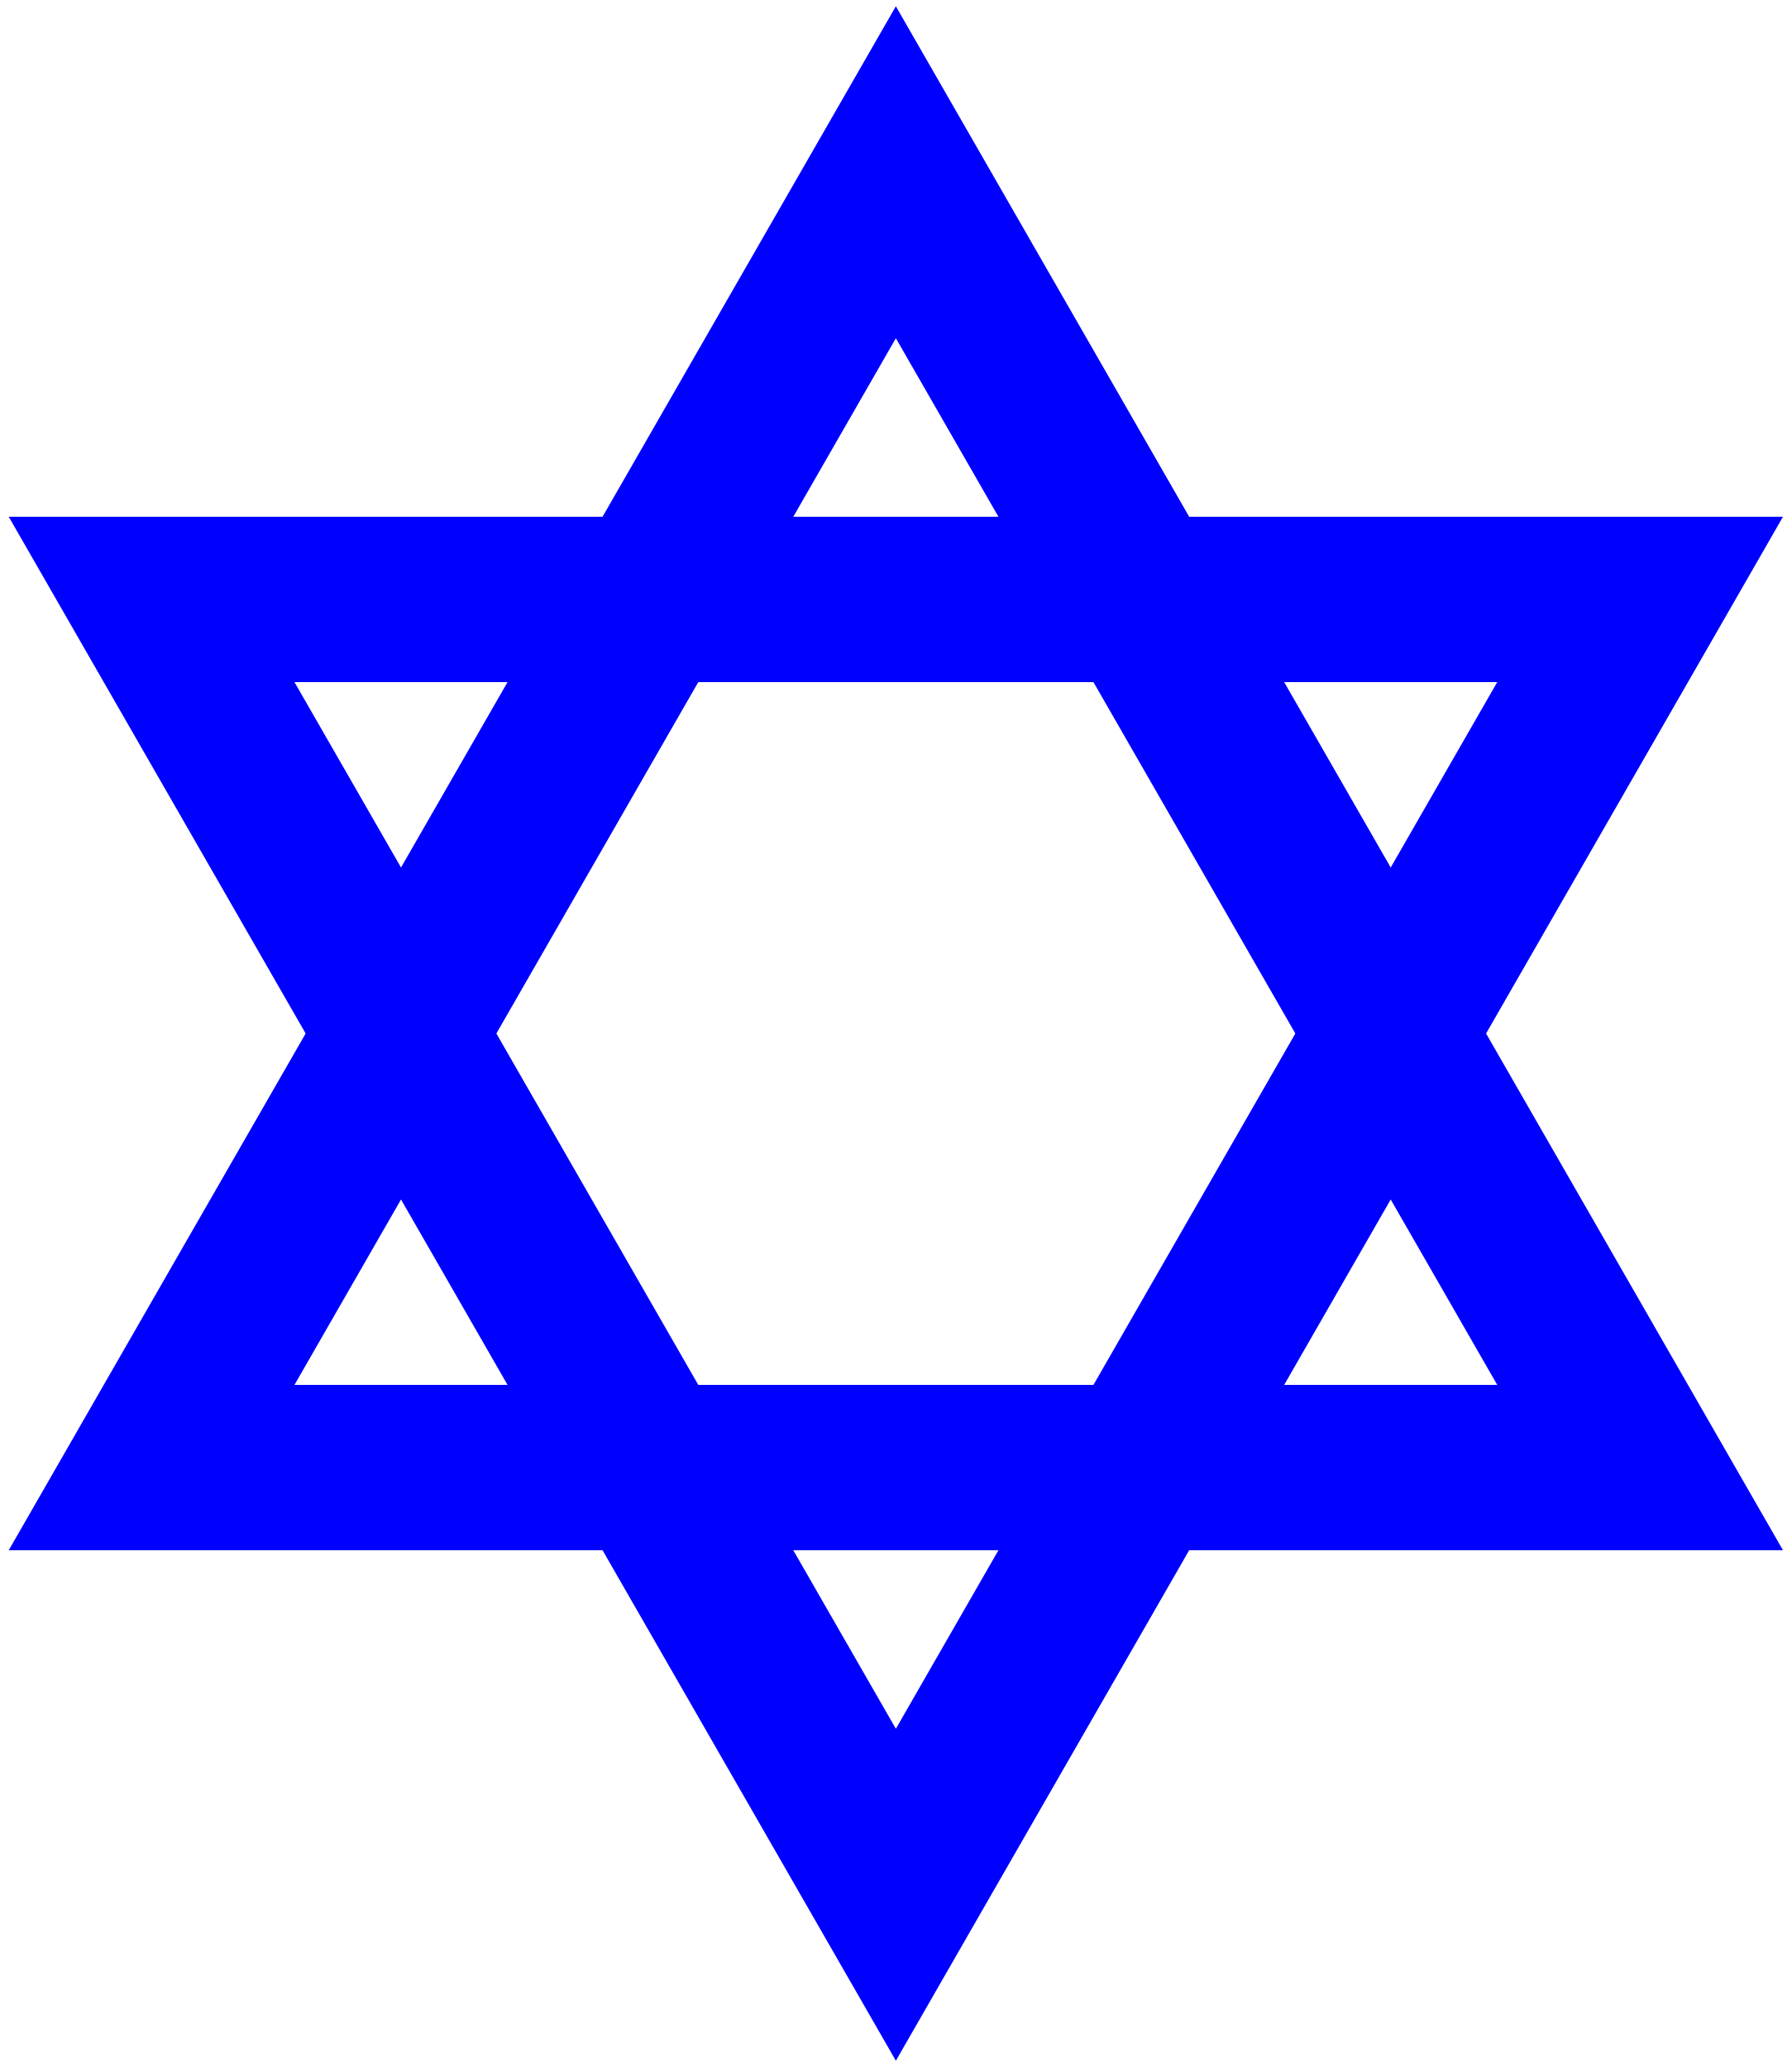
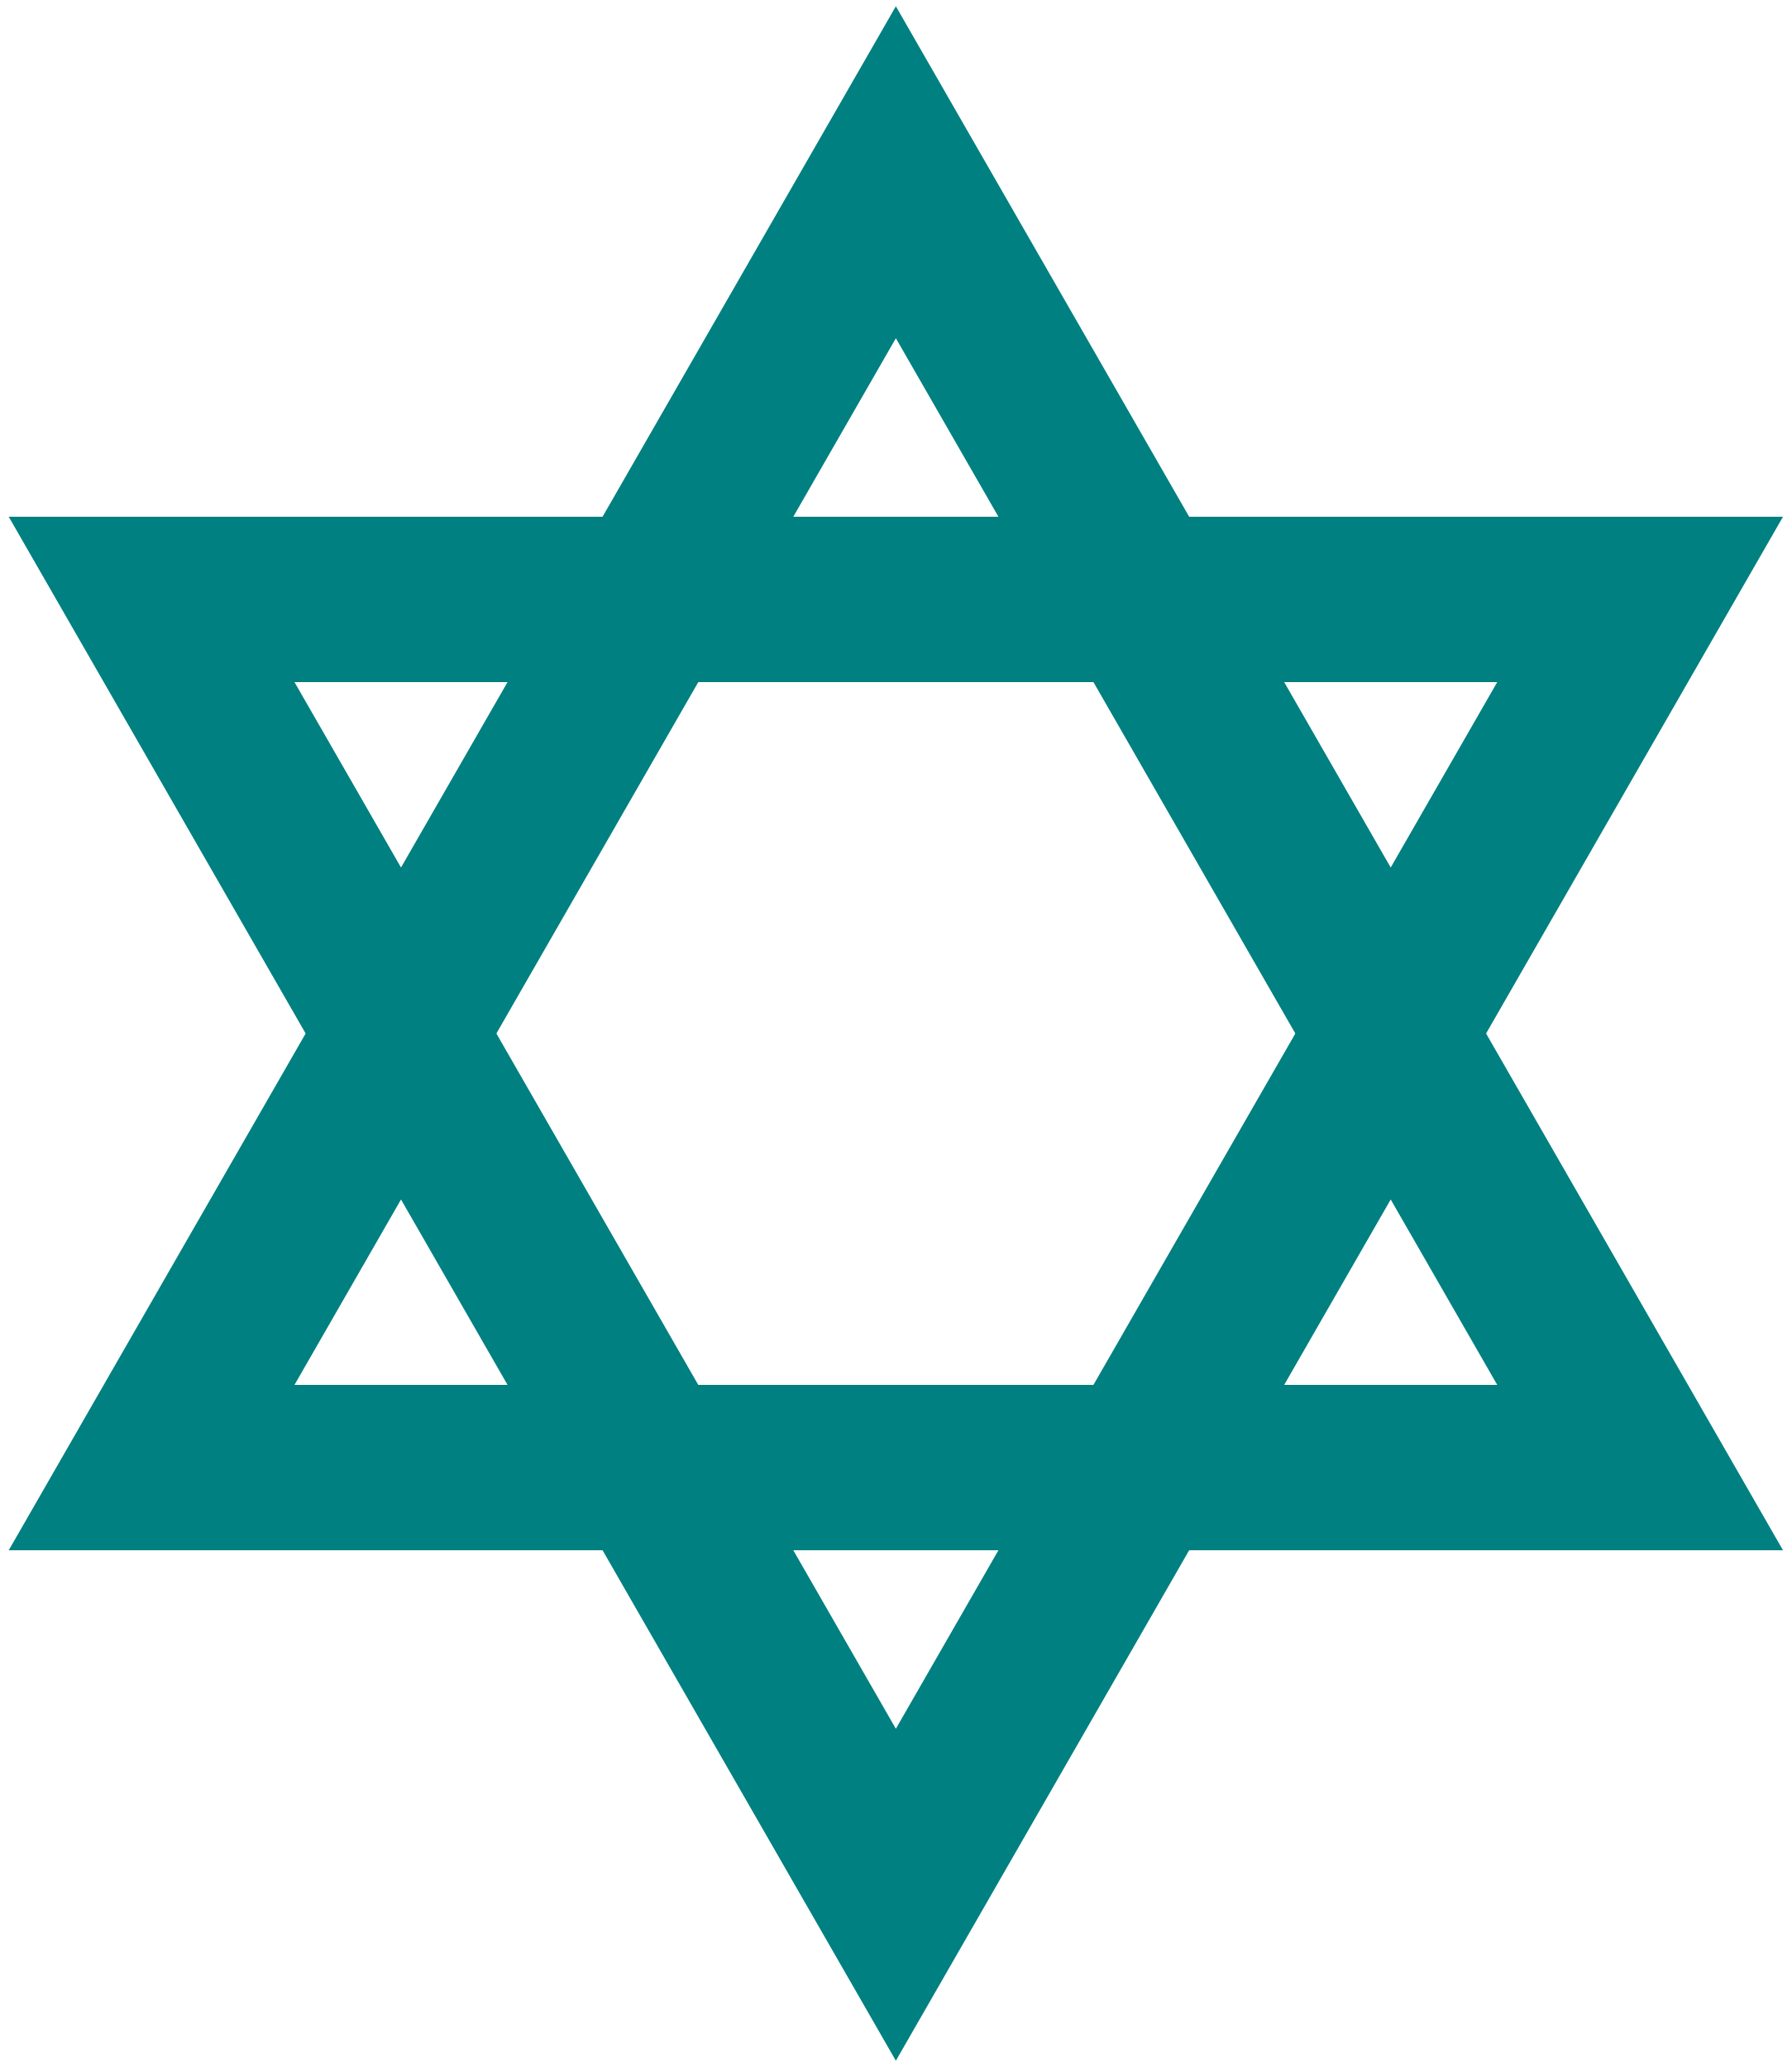
<svg xmlns="http://www.w3.org/2000/svg" xmlns:xlink="http://www.w3.org/1999/xlink" width="260" height="300">
-   <path d="M22,87 130,275 238,87z" fill="none" stroke="blue" stroke-width="24" id="t" />
+   <path d="M22,87 130,275 238,87z" fill="none" stroke="teal" stroke-width="24" id="t" />
  <use xlink:href="#t" transform="matrix(1,0,0,-1,0,300)" />
</svg>
